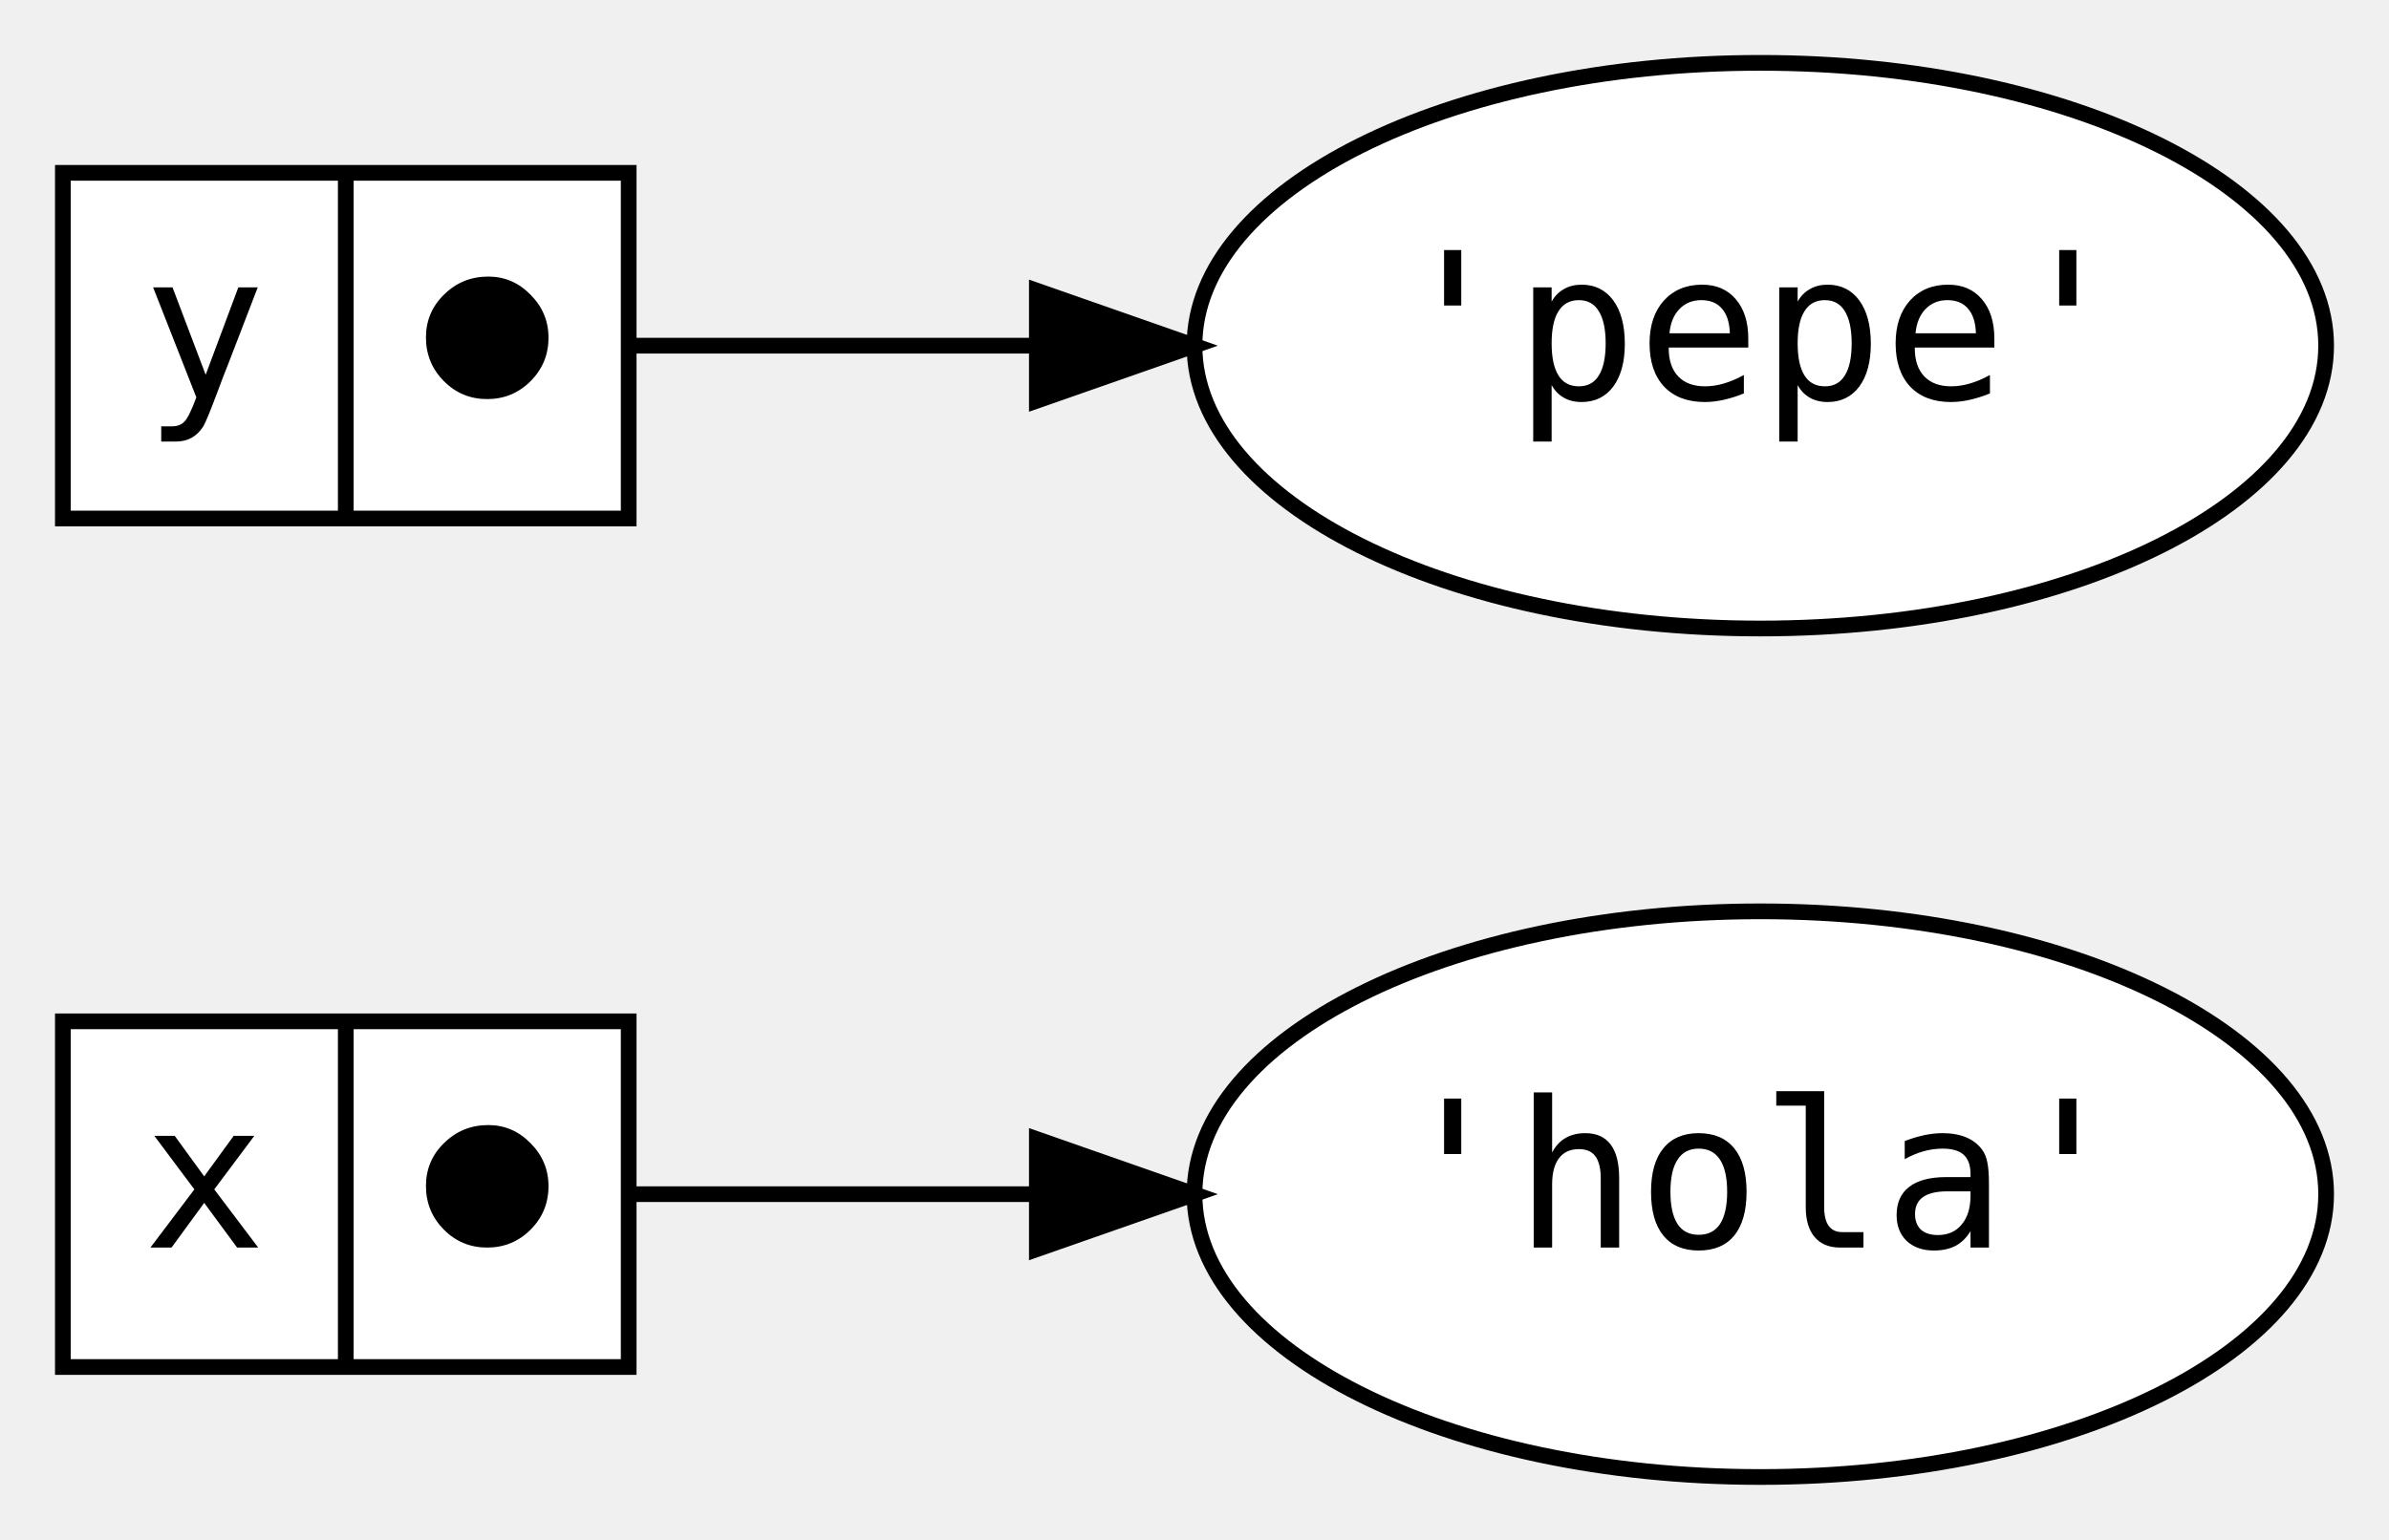
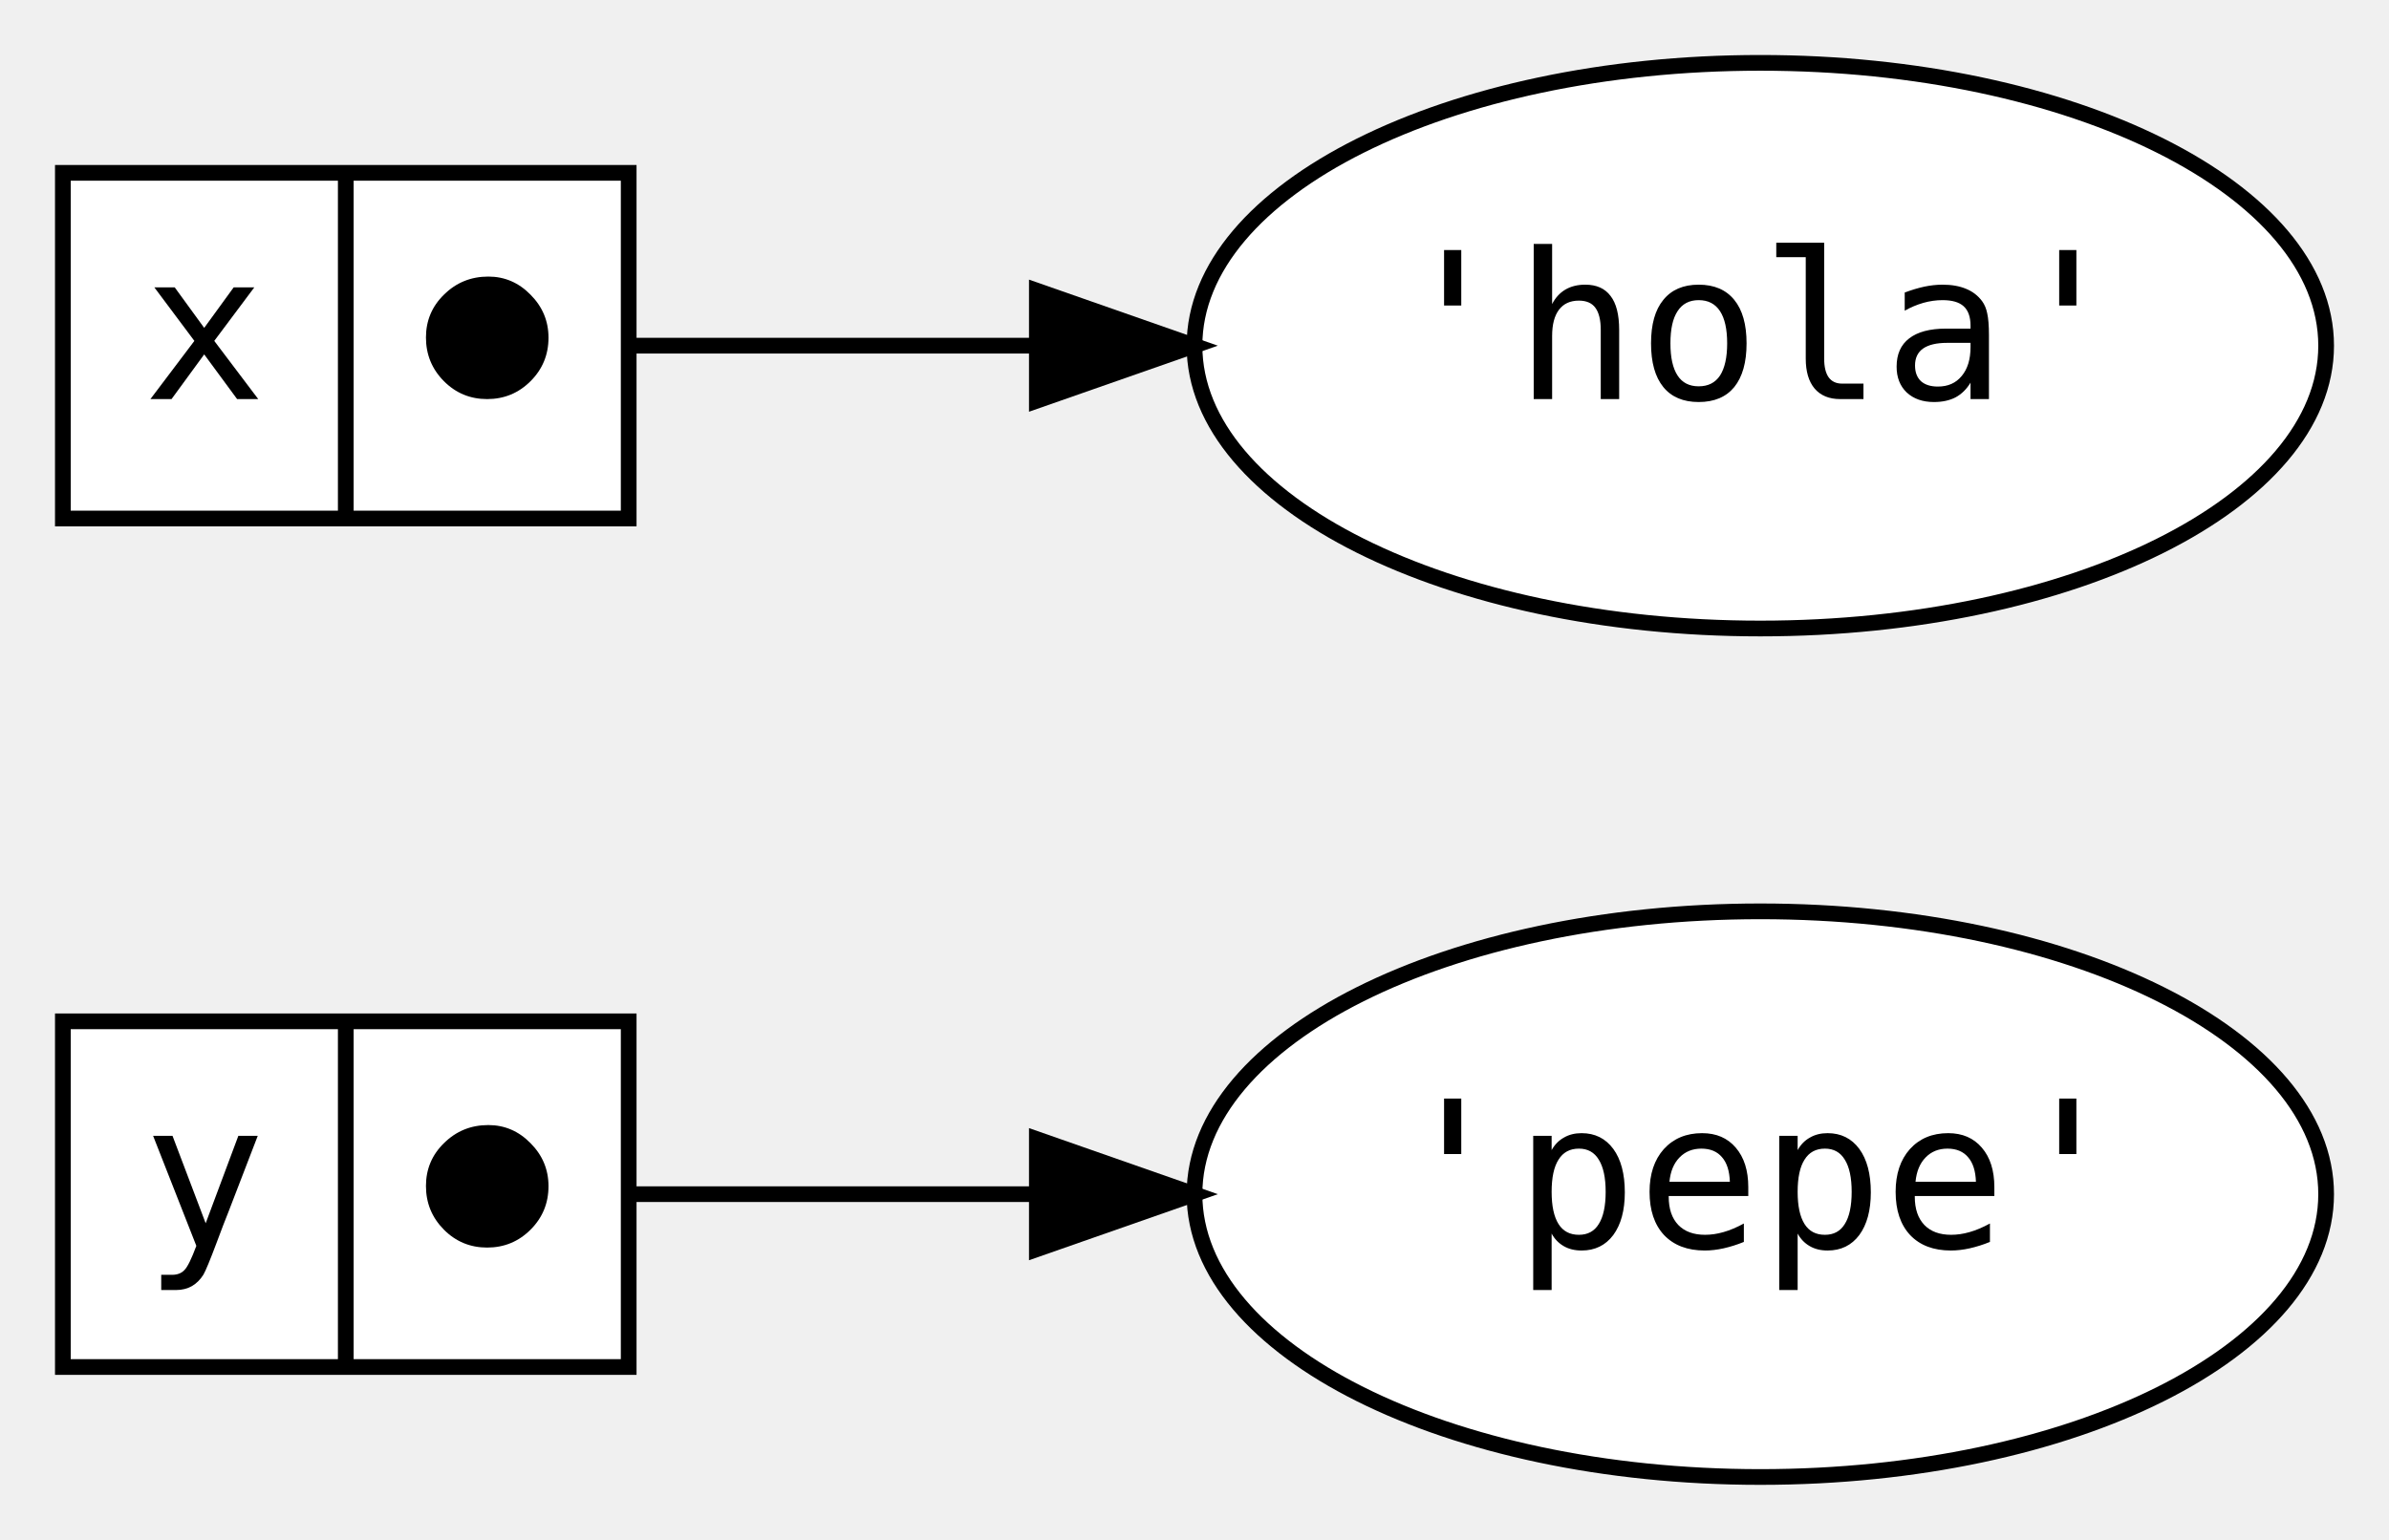
<svg xmlns="http://www.w3.org/2000/svg" width="152pt" height="98pt" viewBox="0.00 0.00 152.00 98.00">
  <g id="graph0" class="graph" transform="scale(1 1) rotate(0) translate(4 94)">
    <g id="node1" class="node">
      <polygon fill="white" stroke="black" points="0,-7 0,-29 36,-29 36,-7 0,-7" />
-       <text text-anchor="middle" x="9" y="-14.6" font-family="monospace" font-size="13.00">x</text>
+       <text text-anchor="middle" x="9" y="-14.6" font-family="monospace" font-size="13.00">y</text>
      <polyline fill="none" stroke="black" points="18,-7 18,-29 " />
      <text text-anchor="middle" x="27" y="-14.6" font-family="monospace" font-size="13.00">⬤</text>
    </g>
-     <g id="node3" class="node">
+     <g id="node4" class="node">
      <ellipse fill="white" stroke="black" cx="108" cy="-18" rx="36" ry="18" />
-       <text text-anchor="middle" x="108" y="-14.6" font-family="monospace" font-size="13.00">'hola'</text>
+       <text text-anchor="middle" x="108" y="-14.6" font-family="monospace" font-size="13.00">'pepe'</text>
    </g>
-     <g id="edge1" class="edge">
+     <g id="edge2" class="edge">
      <path fill="none" stroke="black" d="M36,-18C44.33,-18 53.2,-18 61.75,-18" />
      <polygon fill="black" stroke="black" points="61.97,-21.5 71.97,-18 61.97,-14.5 61.97,-21.5" />
    </g>
    <g id="node2" class="node">
      <polygon fill="white" stroke="black" points="0,-61 0,-83 36,-83 36,-61 0,-61" />
-       <text text-anchor="middle" x="9" y="-68.6" font-family="monospace" font-size="13.00">y</text>
+       <text text-anchor="middle" x="9" y="-68.6" font-family="monospace" font-size="13.00">x</text>
      <polyline fill="none" stroke="black" points="18,-61 18,-83 " />
      <text text-anchor="middle" x="27" y="-68.6" font-family="monospace" font-size="13.00">⬤</text>
    </g>
-     <g id="node4" class="node">
+     <g id="node3" class="node">
      <ellipse fill="white" stroke="black" cx="108" cy="-72" rx="36" ry="18" />
-       <text text-anchor="middle" x="108" y="-68.6" font-family="monospace" font-size="13.00">'pepe'</text>
+       <text text-anchor="middle" x="108" y="-68.6" font-family="monospace" font-size="13.00">'hola'</text>
    </g>
-     <g id="edge2" class="edge">
+     <g id="edge1" class="edge">
      <path fill="none" stroke="black" d="M36,-72C44.33,-72 53.2,-72 61.75,-72" />
      <polygon fill="black" stroke="black" points="61.97,-75.5 71.97,-72 61.97,-68.5 61.97,-75.5" />
    </g>
  </g>
</svg>
